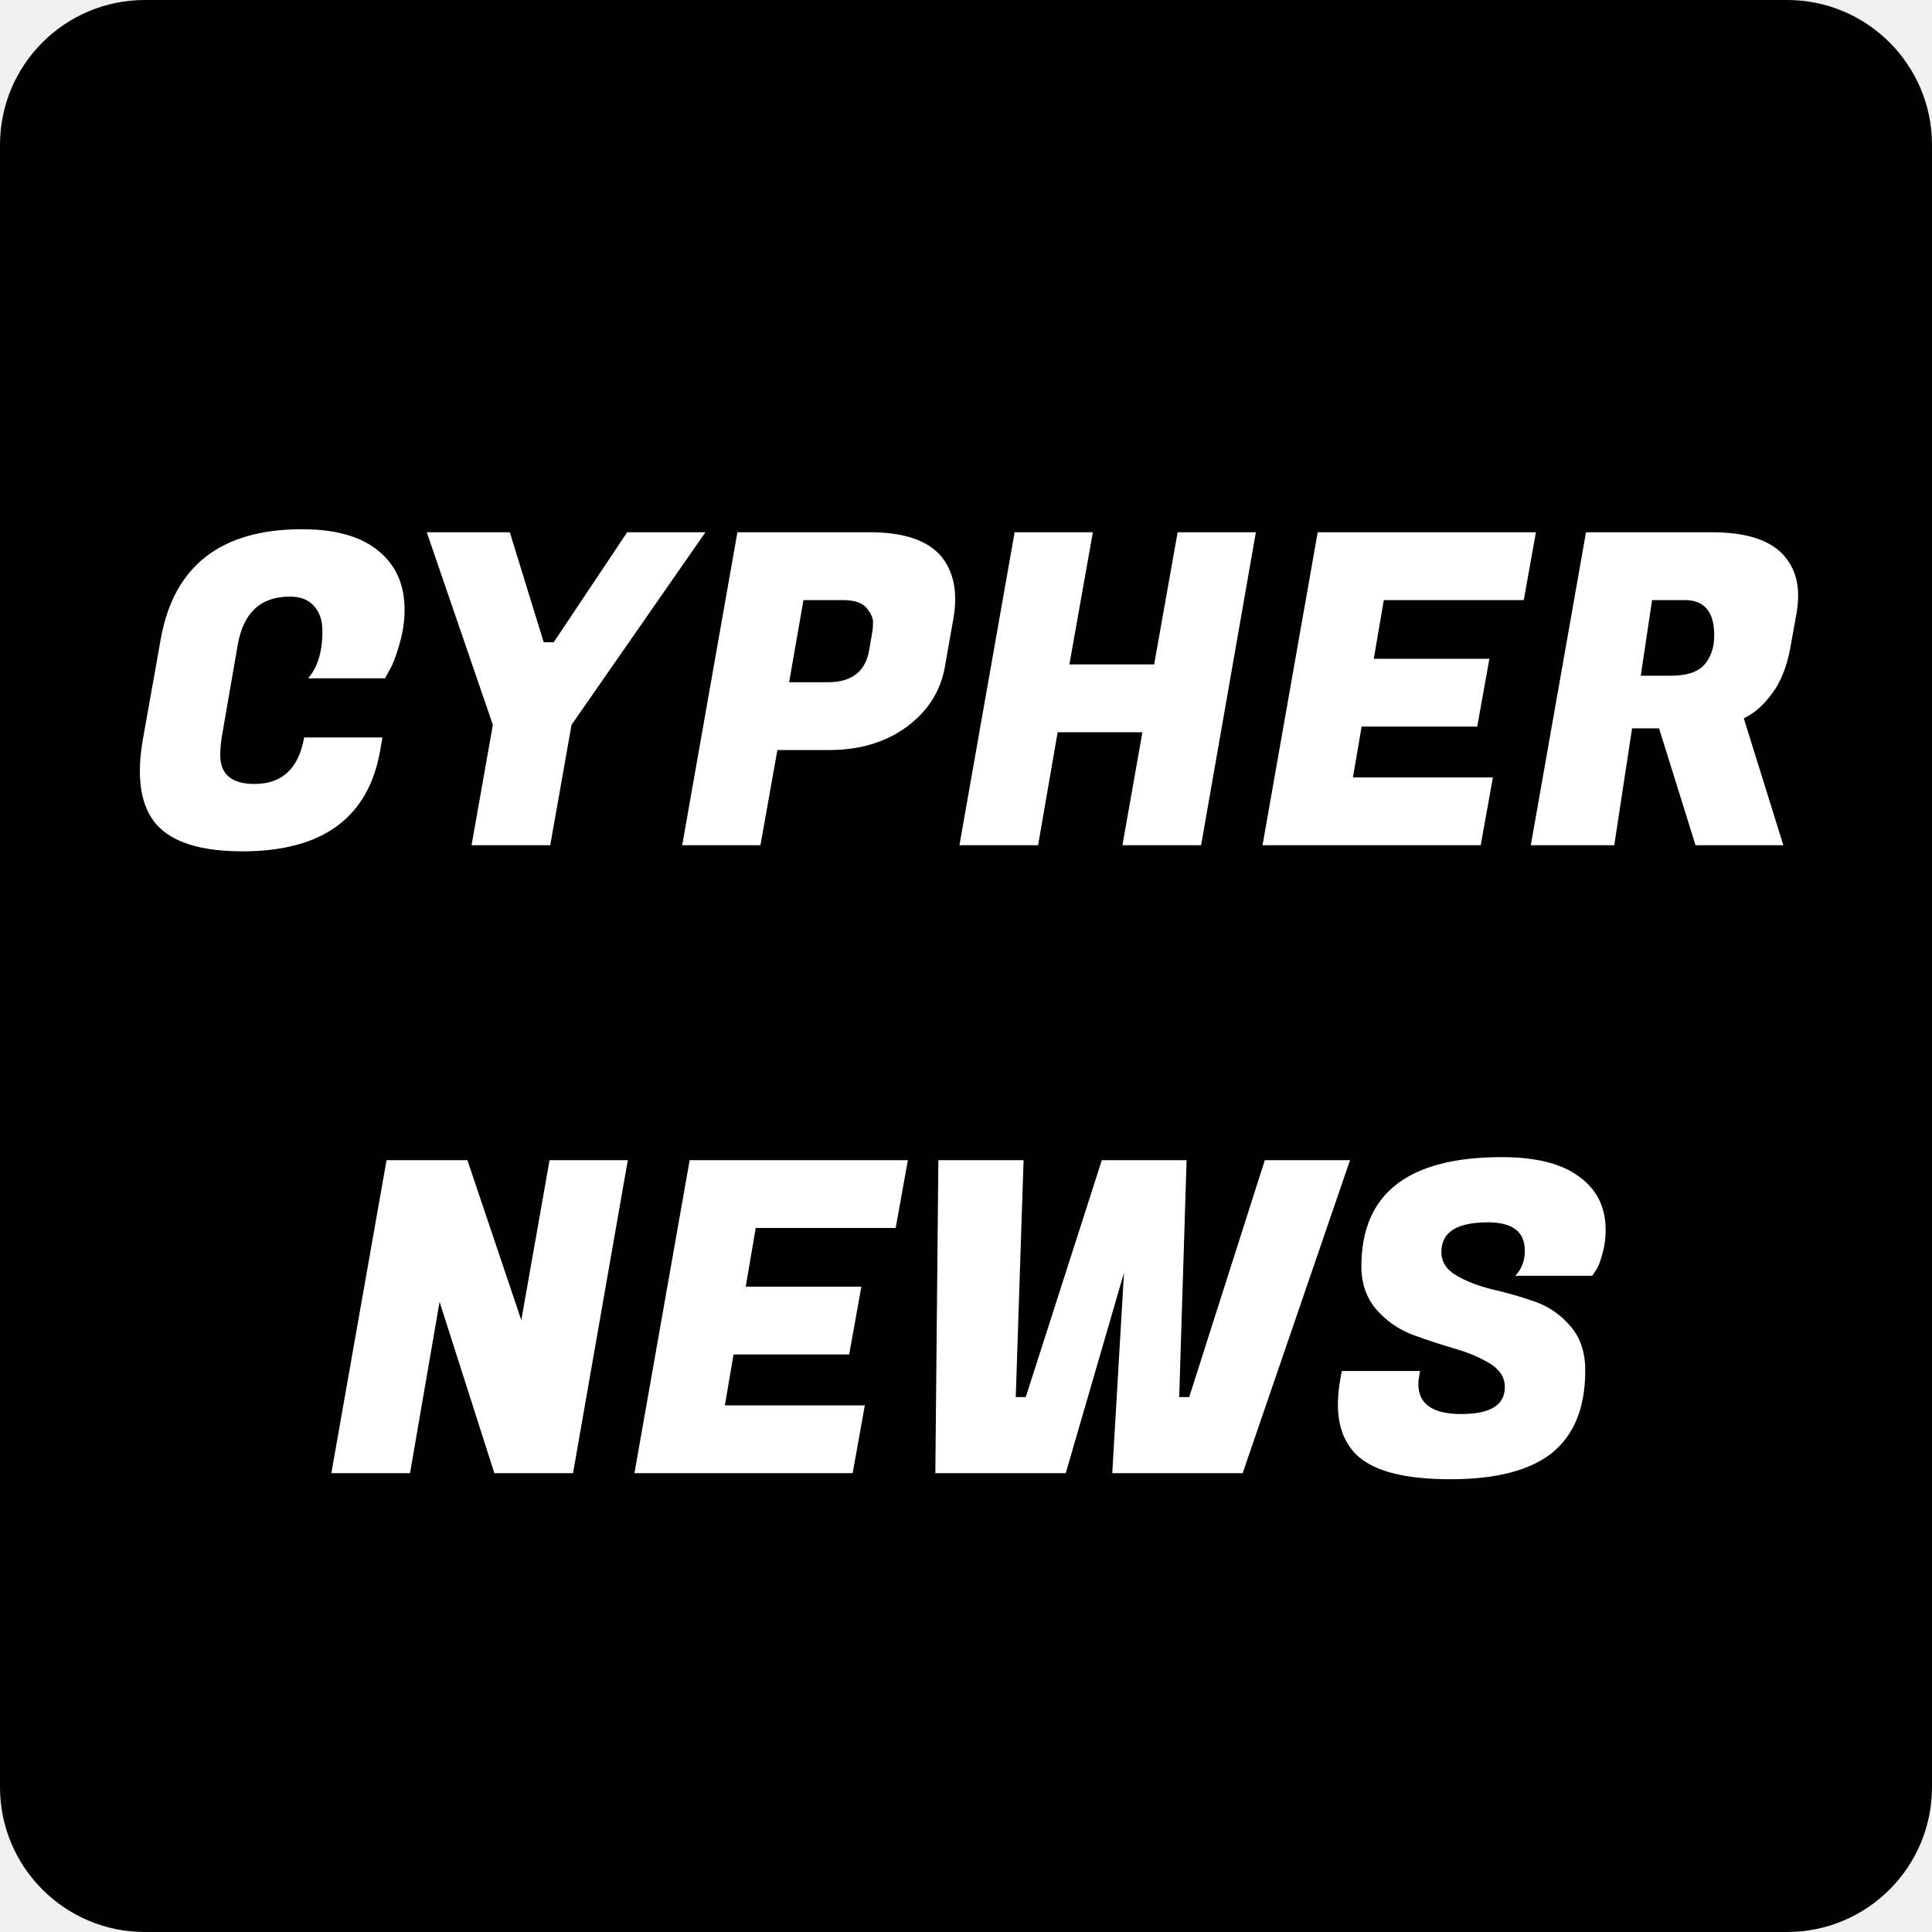
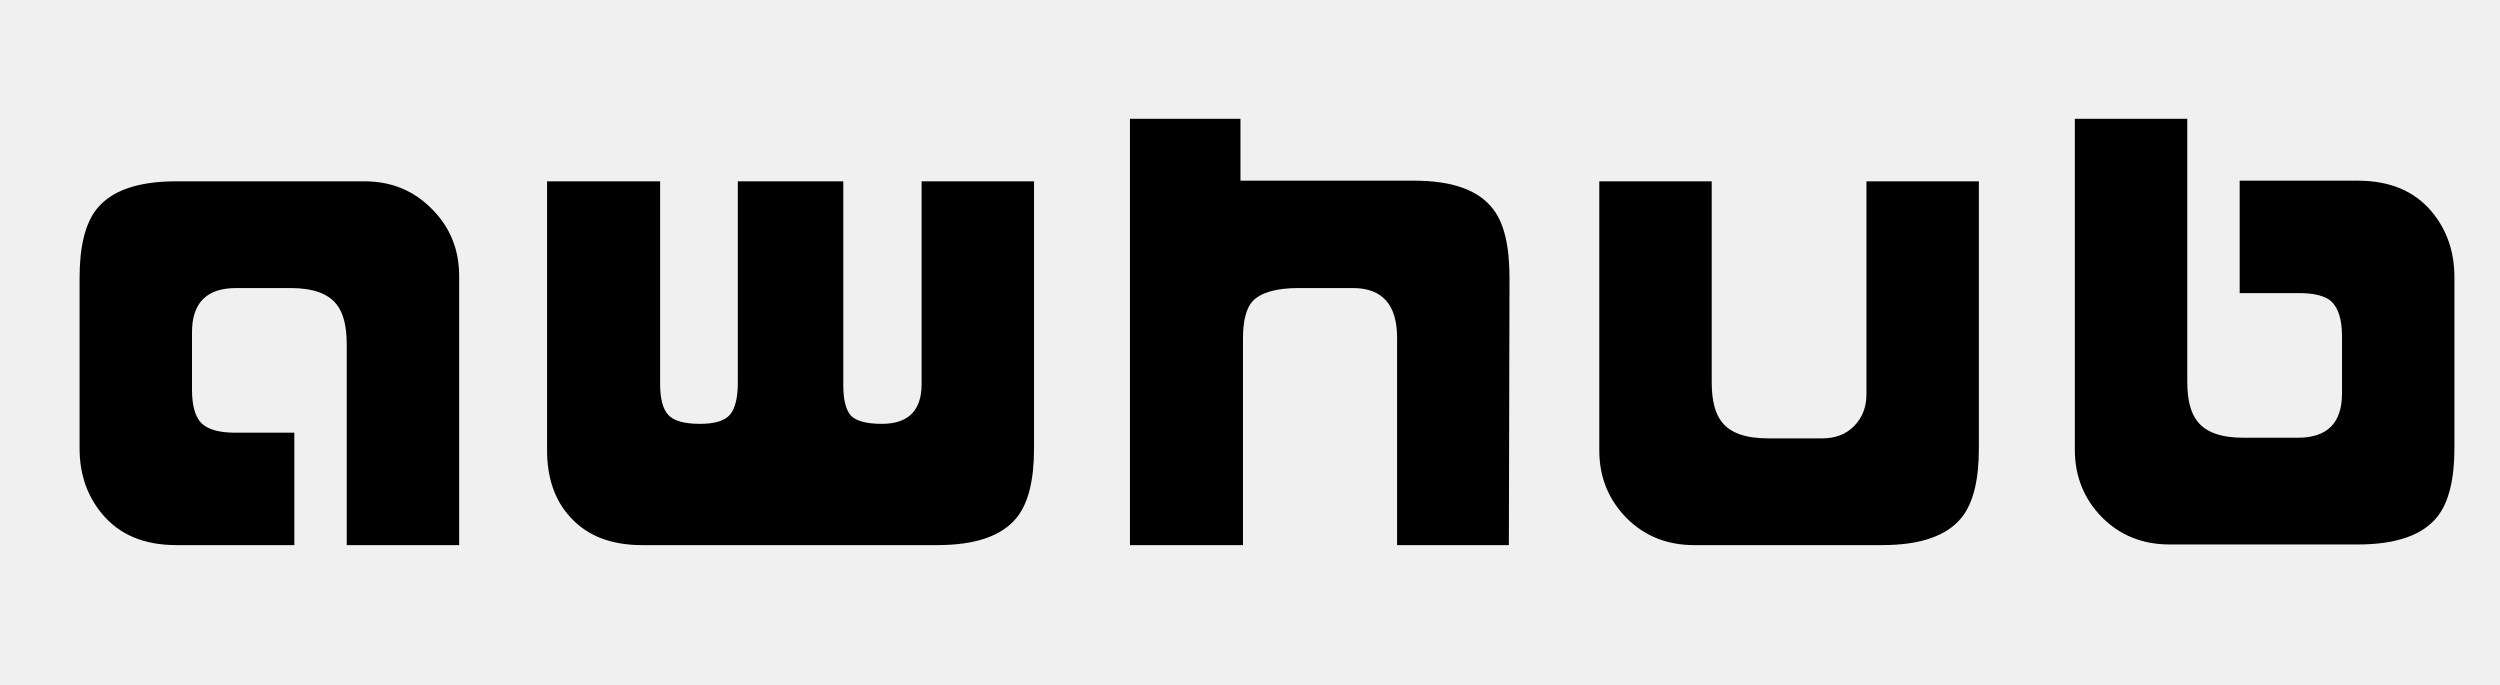
- <svg xmlns="http://www.w3.org/2000/svg" width="80" height="80" viewBox="0 0 80 80" fill="none">
-   <rect width="80" height="80" rx="6" fill="black" />
-   <path d="M10.039 35.252C8.323 35.252 7.135 34.88 6.475 34.136C6.019 33.608 5.791 32.87 5.791 31.922C5.791 31.514 5.833 31.076 5.917 30.608L6.655 26.468C7.195 23.432 9.145 21.914 12.505 21.914C13.897 21.914 14.953 22.214 15.673 22.814C16.393 23.402 16.753 24.212 16.753 25.244C16.753 25.724 16.681 26.204 16.537 26.684C16.405 27.152 16.273 27.5 16.141 27.728L15.943 28.088H12.757C13.153 27.632 13.351 26.984 13.351 26.144C13.351 25.7 13.237 25.352 13.009 25.1C12.781 24.836 12.445 24.704 12.001 24.704C10.789 24.704 10.069 25.376 9.841 26.72L9.211 30.356C9.151 30.668 9.121 30.974 9.121 31.274C9.121 32.066 9.595 32.462 10.543 32.462C11.683 32.462 12.367 31.82 12.595 30.536H15.835L15.745 31.058C15.265 33.854 13.363 35.252 10.039 35.252ZM22.928 26.594L25.97 22.04H29.21L23.666 30.014L22.784 35H19.526L20.408 30.014L17.672 22.04H21.11L22.514 26.594H22.928ZM34.332 31.058H32.19L31.488 35H28.248L30.534 22.04H36.024C37.38 22.04 38.346 22.352 38.922 22.976C39.342 23.456 39.552 24.068 39.552 24.812C39.552 25.064 39.528 25.328 39.48 25.604L39.12 27.638C38.94 28.634 38.412 29.456 37.536 30.104C36.66 30.74 35.592 31.058 34.332 31.058ZM34.89 24.848H33.27L32.676 28.25H34.278C35.262 28.25 35.832 27.812 35.988 26.936L36.114 26.198C36.138 26.09 36.15 25.946 36.15 25.766C36.15 25.586 36.06 25.388 35.88 25.172C35.7 24.956 35.37 24.848 34.89 24.848ZM52.003 22.04L49.735 35H46.477L47.305 30.32H43.795L42.985 35H39.727L42.013 22.04H45.253L44.281 27.512H47.791L48.763 22.04H52.003ZM61.313 35H52.278L54.563 22.04H63.599L63.096 24.848H57.3L56.886 27.278H61.673L61.169 30.086H56.382L56.022 32.192H61.818L61.313 35ZM70.893 22.04C72.261 22.04 73.233 22.34 73.809 22.94C74.241 23.396 74.457 23.972 74.457 24.668C74.457 24.908 74.433 25.16 74.385 25.424L74.133 26.828C73.989 27.608 73.737 28.238 73.377 28.718C73.029 29.198 72.639 29.54 72.207 29.744L73.845 35H70.209L68.697 30.158H67.581L66.843 35H63.387L65.673 22.04H70.893ZM69.759 24.848H68.409L67.941 27.98H69.201C69.837 27.98 70.293 27.83 70.569 27.53C70.845 27.218 70.983 26.81 70.983 26.306C70.983 25.334 70.575 24.848 69.759 24.848ZM25.996 48.04L23.728 61H20.47L18.202 53.908L16.978 61H13.72L16.006 48.04H19.354L21.586 54.664L22.756 48.04H25.996ZM35.307 61H26.271L28.557 48.04H37.593L37.089 50.848H31.293L30.879 53.278H35.667L35.163 56.086H30.375L30.015 58.192H35.811L35.307 61ZM49.134 48.04L48.828 57.85H49.242L52.374 48.04H55.902L51.456 61H46.056L46.542 52.702L44.13 61H38.73L38.856 48.04H42.384L42.06 57.85H42.474L45.624 48.04H49.134ZM58.73 57.31C58.73 58.138 59.324 58.552 60.512 58.552C61.712 58.552 62.312 58.18 62.312 57.436C62.312 57.04 62.108 56.716 61.7 56.464C61.292 56.212 60.794 56.002 60.206 55.834C59.63 55.666 59.048 55.474 58.46 55.258C57.884 55.03 57.392 54.682 56.984 54.214C56.576 53.734 56.372 53.14 56.372 52.432C56.372 49.42 58.31 47.914 62.186 47.914C63.602 47.914 64.67 48.184 65.39 48.724C66.122 49.252 66.488 49.99 66.488 50.938C66.488 51.286 66.44 51.622 66.344 51.946C66.26 52.258 66.17 52.48 66.074 52.612L65.93 52.828H62.744C63.008 52.552 63.14 52.204 63.14 51.784C63.14 51.004 62.63 50.614 61.61 50.614C60.326 50.614 59.684 51.022 59.684 51.838C59.684 52.246 59.888 52.57 60.296 52.81C60.704 53.05 61.196 53.242 61.772 53.386C62.36 53.518 62.948 53.686 63.536 53.89C64.124 54.094 64.622 54.436 65.03 54.916C65.438 55.384 65.642 55.996 65.642 56.752C65.642 58.276 65.186 59.41 64.274 60.154C63.362 60.886 61.958 61.252 60.062 61.252C58.166 61.252 56.87 60.916 56.174 60.244C55.658 59.74 55.4 59.044 55.4 58.156C55.4 57.82 55.436 57.454 55.508 57.058L55.562 56.77H58.802L58.766 56.986C58.742 57.106 58.73 57.214 58.73 57.31Z" fill="white" />
+ <svg xmlns="http://www.w3.org/2000/svg" width="95" height="26" viewBox="0 0 95 26" fill="none">
+   <g clip-path="url(#clip0_62_5)">
+     <path d="M17.448 20.714H13.176V13.082C13.176 12.394 13.048 11.89 12.792 11.57C12.472 11.154 11.888 10.946 11.04 10.946H8.976C7.856 10.946 7.296 11.506 7.296 12.626V14.81C7.296 15.434 7.424 15.866 7.68 16.106C7.936 16.33 8.352 16.442 8.928 16.442H11.184V20.714H6.696C5.48 20.714 4.544 20.322 3.888 19.538C3.312 18.85 3.024 18.018 3.024 17.042V10.562C3.024 9.362 3.24 8.49 3.672 7.946C4.232 7.242 5.24 6.89 6.696 6.89H13.848C14.872 6.89 15.728 7.242 16.416 7.946C17.104 8.634 17.448 9.482 17.448 10.49V20.714ZM28.037 6.89H32.045V14.642C32.045 15.186 32.141 15.57 32.333 15.794C32.541 16.002 32.933 16.106 33.509 16.106C34.517 16.106 35.021 15.602 35.021 14.594V6.89H39.293V17.042C39.293 18.242 39.077 19.114 38.645 19.658C38.085 20.362 37.077 20.714 35.621 20.714H24.389C23.221 20.714 22.317 20.362 21.677 19.658C21.085 19.018 20.789 18.17 20.789 17.114V6.89H25.085V14.594C25.085 15.154 25.189 15.546 25.397 15.77C25.605 15.994 26.005 16.106 26.597 16.106C27.173 16.106 27.557 15.986 27.749 15.746C27.941 15.506 28.037 15.106 28.037 14.546V6.89ZM47.138 4.514V6.866H53.737C55.194 6.866 56.194 7.226 56.737 7.946C57.154 8.474 57.361 9.346 57.361 10.562L57.337 20.714H53.09V12.842C53.09 11.578 52.529 10.946 51.41 10.946H49.346C48.498 10.946 47.913 11.114 47.593 11.45C47.353 11.722 47.233 12.194 47.233 12.866V20.714H42.938V4.514H47.138ZM75.197 6.89V17.042C75.197 18.242 74.981 19.114 74.549 19.658C73.989 20.362 72.981 20.714 71.525 20.714H64.373C63.349 20.714 62.493 20.37 61.805 19.682C61.117 18.978 60.773 18.122 60.773 17.114V6.89H65.045V14.522C65.045 15.21 65.173 15.714 65.429 16.034C65.749 16.45 66.333 16.658 67.181 16.658H69.245C69.741 16.658 70.141 16.506 70.445 16.202C70.765 15.882 70.925 15.474 70.925 14.978V6.89H75.197ZM78.844 4.514H83.116V14.498C83.116 15.186 83.244 15.69 83.5 16.01C83.82 16.426 84.404 16.634 85.252 16.634H87.316C88.436 16.634 88.996 16.074 88.996 14.954V12.77C88.996 12.146 88.86 11.706 88.588 11.45C88.348 11.242 87.94 11.138 87.364 11.138H85.108V6.866H89.596C90.812 6.866 91.748 7.258 92.404 8.042C92.98 8.73 93.268 9.562 93.268 10.538V17.018C93.268 18.218 93.052 19.09 92.62 19.634C92.06 20.338 91.052 20.69 89.596 20.69H82.444C81.42 20.69 80.564 20.346 79.876 19.658C79.188 18.954 78.844 18.098 78.844 17.09V4.514Z" fill="black" />
+   </g>
+   <defs>
+     <clipPath id="clip0_62_5">
+       <rect width="95" height="26" fill="white" />
+     </clipPath>
+   </defs>
</svg>
